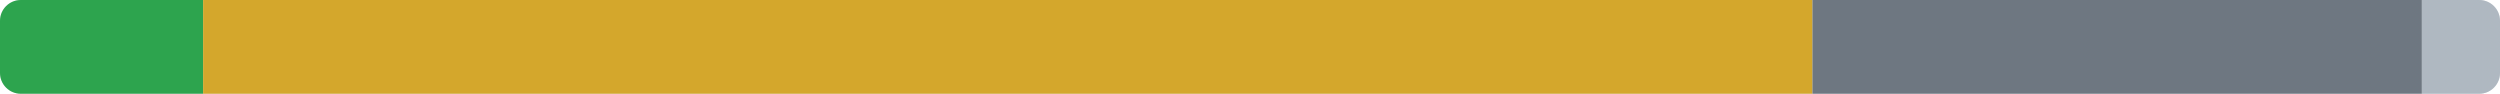
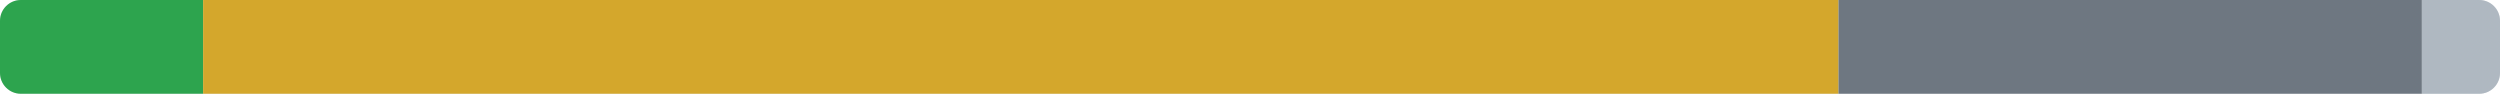
- <svg xmlns="http://www.w3.org/2000/svg" width="480" height="18" viewBox="0 0 480 18" role="img" aria-label="Google Cloud: Cloud Foundation Fabric and terraform-google-modules: 8 ported, 63 partial, 24 blocked, 3 not started of 98 modules">
+ <svg xmlns="http://www.w3.org/2000/svg" width="480" height="18" viewBox="0 0 480 18" role="img" aria-label="Google Cloud: Cloud Foundation Fabric and terraform-google-modules: 8 ported, 64 partial, 23 blocked, 3 not started of 98 modules">
  <clipPath id="r">
    <rect width="480" height="18" rx="4" />
  </clipPath>
  <g clip-path="url(#r)">
    <rect width="480" height="18" fill="#8c959f" fill-opacity="0.25" />
    <rect x="0" width="39" height="18" fill="#2da44e" />
-     <rect x="39" width="309" height="18" fill="#d4a72c" />
-     <rect x="348" width="117" height="18" fill="#6e7781" />
+     <rect x="39" width="314" height="18" fill="#d4a72c" />
+     <rect x="353" width="112" height="18" fill="#6e7781" />
    <rect x="465" width="15" height="18" fill="#afb8c1" />
  </g>
</svg>
